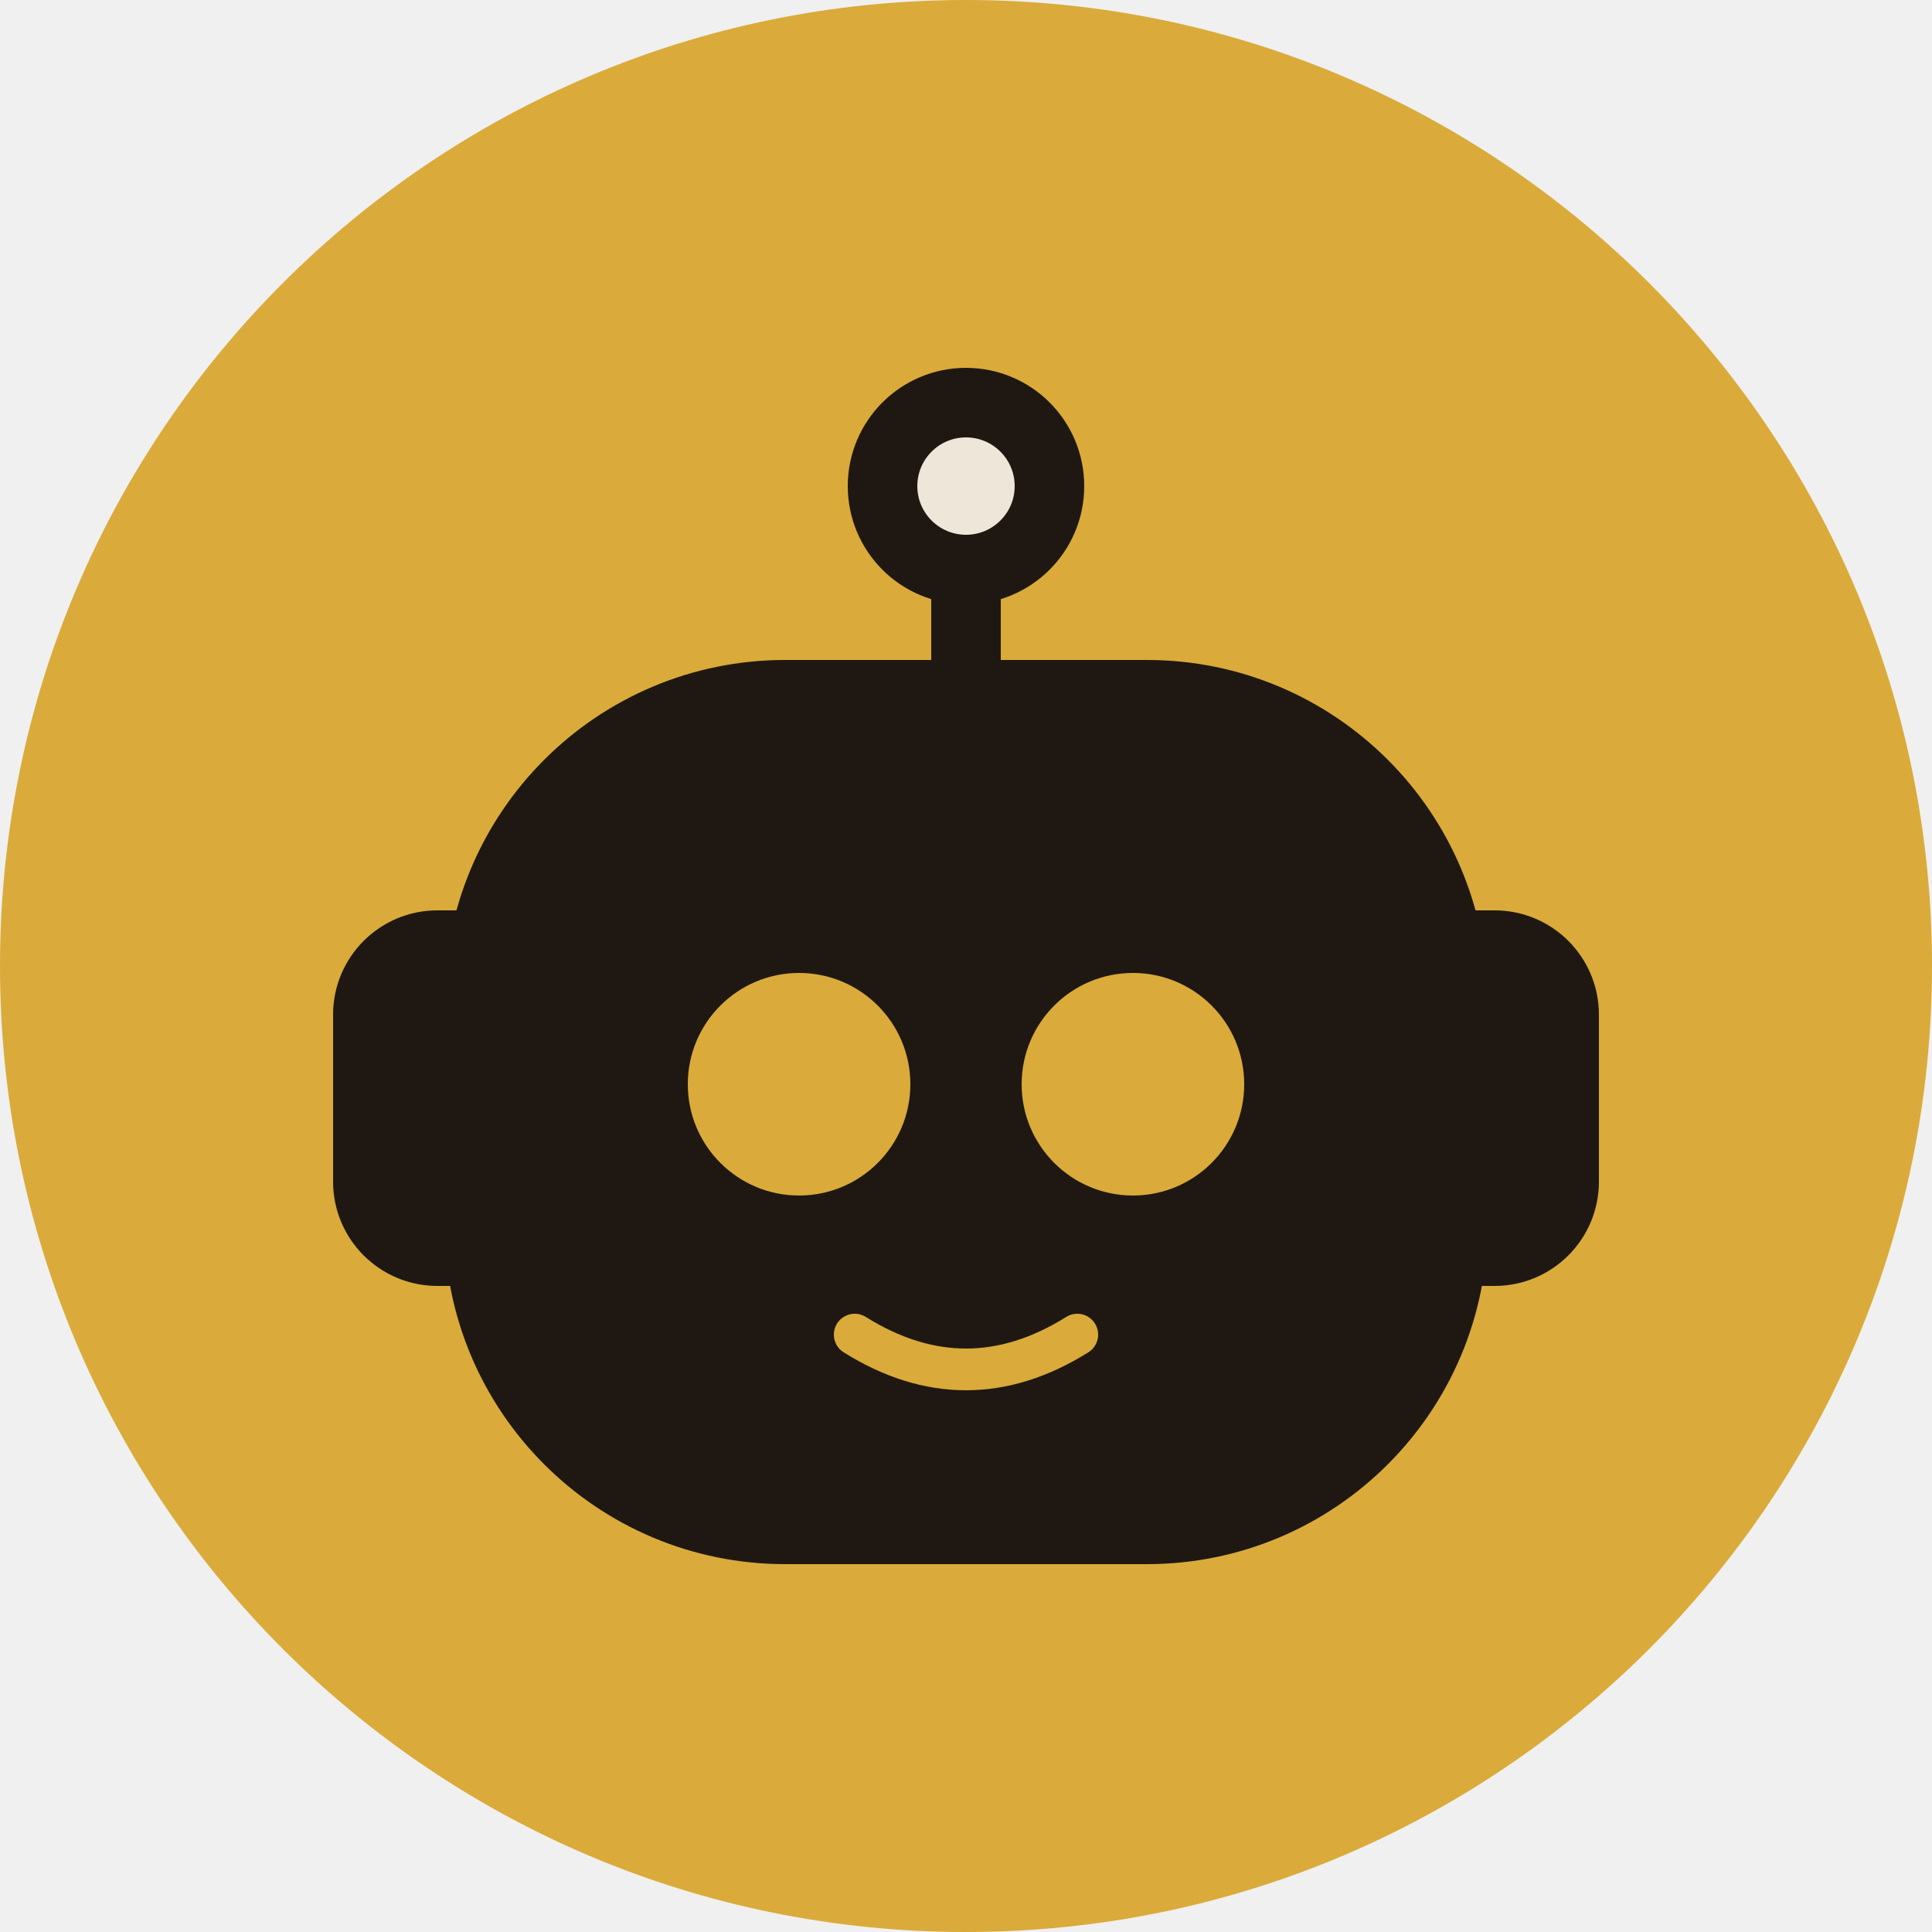
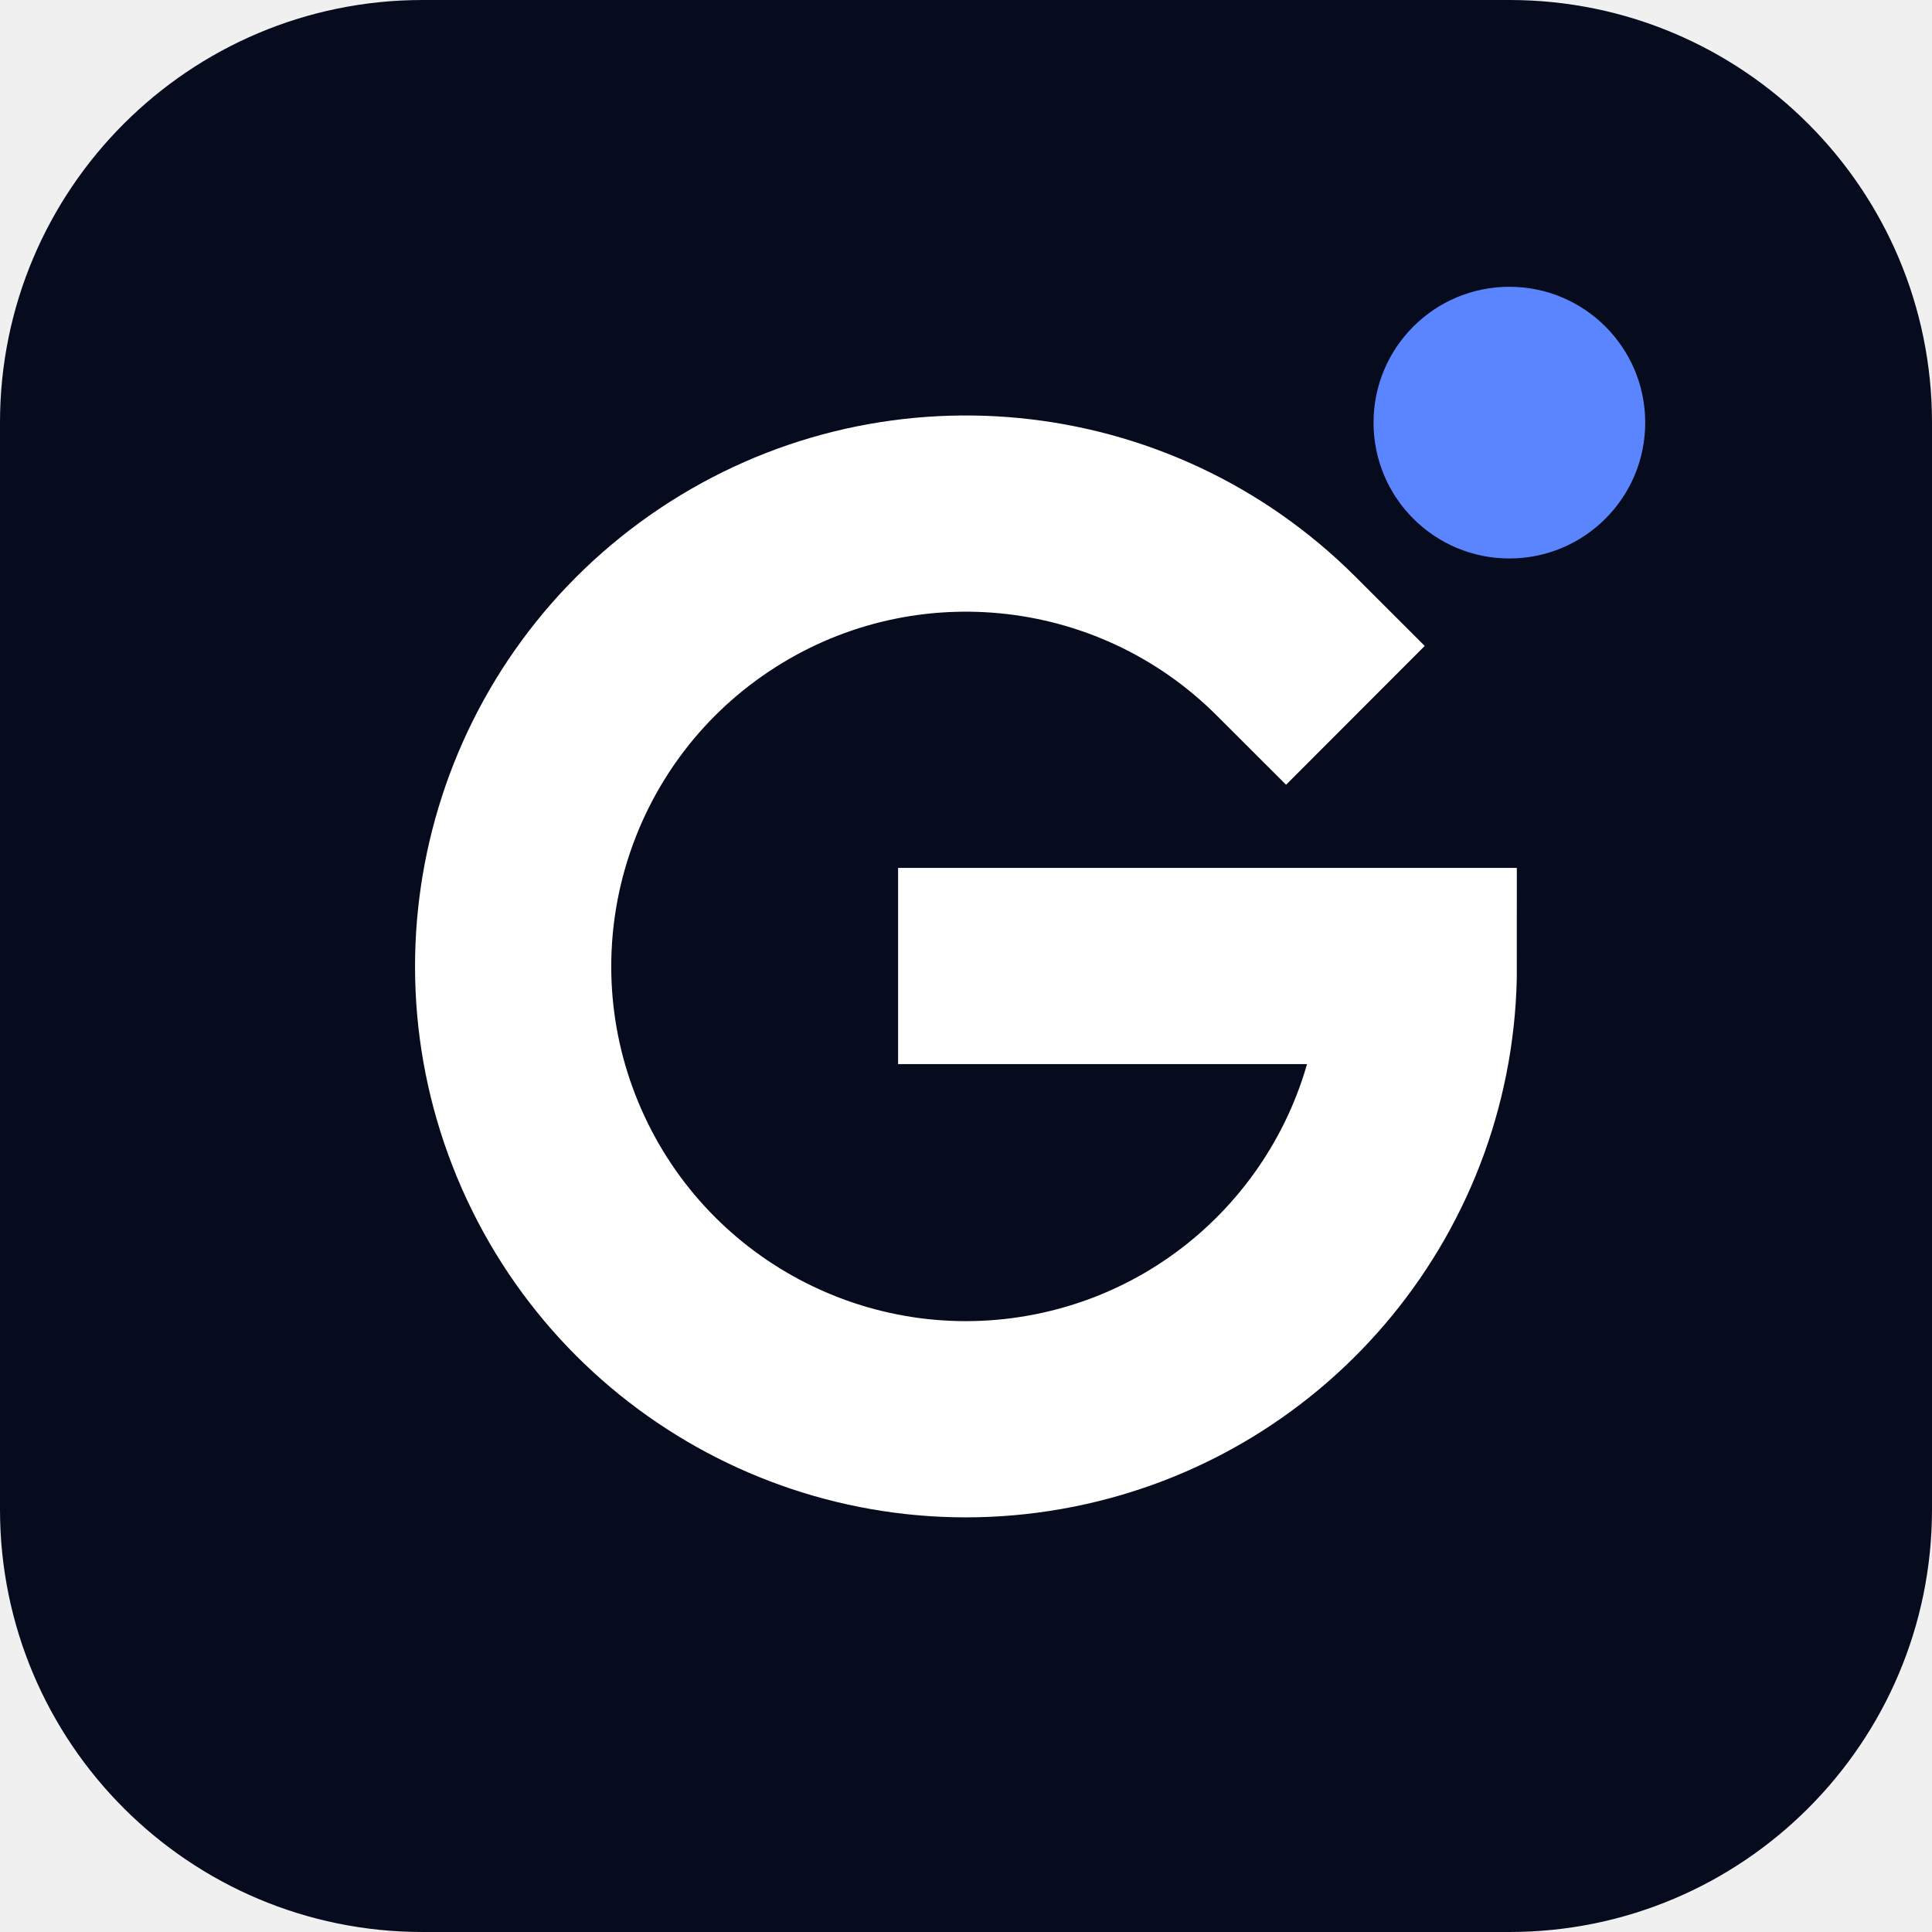
- <svg xmlns="http://www.w3.org/2000/svg" viewBox="0 0 100 100">
-   <circle cx="50" cy="50" r="50" fill="#DAAB3A" />
-   <g transform="translate(14 17.96) scale(0.72)" stroke-linejoin="round" stroke-linecap="round">
-     <path d="M50 25V13" fill="none" stroke="#1F1812" stroke-width="5" />
-     <circle cx="50" cy="10" r="6" fill="#EEE6D8" stroke="#1F1812" stroke-width="5" />
-     <rect x="7" y="43" width="12" height="22" rx="5" fill="#1F1812" stroke="#1F1812" stroke-width="5" />
-     <rect x="81" y="43" width="12" height="22" rx="5" fill="#1F1812" stroke="#1F1812" stroke-width="5" />
-     <rect x="15" y="25" width="70" height="60" rx="22" fill="#1F1812" stroke="#1F1812" stroke-width="5" />
-     <circle cx="38" cy="53" r="8" fill="#DAAB3A" />
-     <circle cx="62" cy="53" r="8" fill="#DAAB3A" />
-     <path d="M42 71Q50 76 58 71" fill="none" stroke="#DAAB3A" stroke-width="3" />
-   </g>
+ <svg xmlns="http://www.w3.org/2000/svg" viewBox="0 0 64 64">
+   <rect width="64" height="64" rx="14" fill="#060B1E" />
+   <path d="M42.6 21.4A15 15 0 1 0 47 32H33" fill="none" stroke="#FFFFFF" stroke-width="6.5" stroke-linecap="square" />
+   <circle cx="50" cy="14" r="4.5" fill="#5B85FF" />
</svg>
